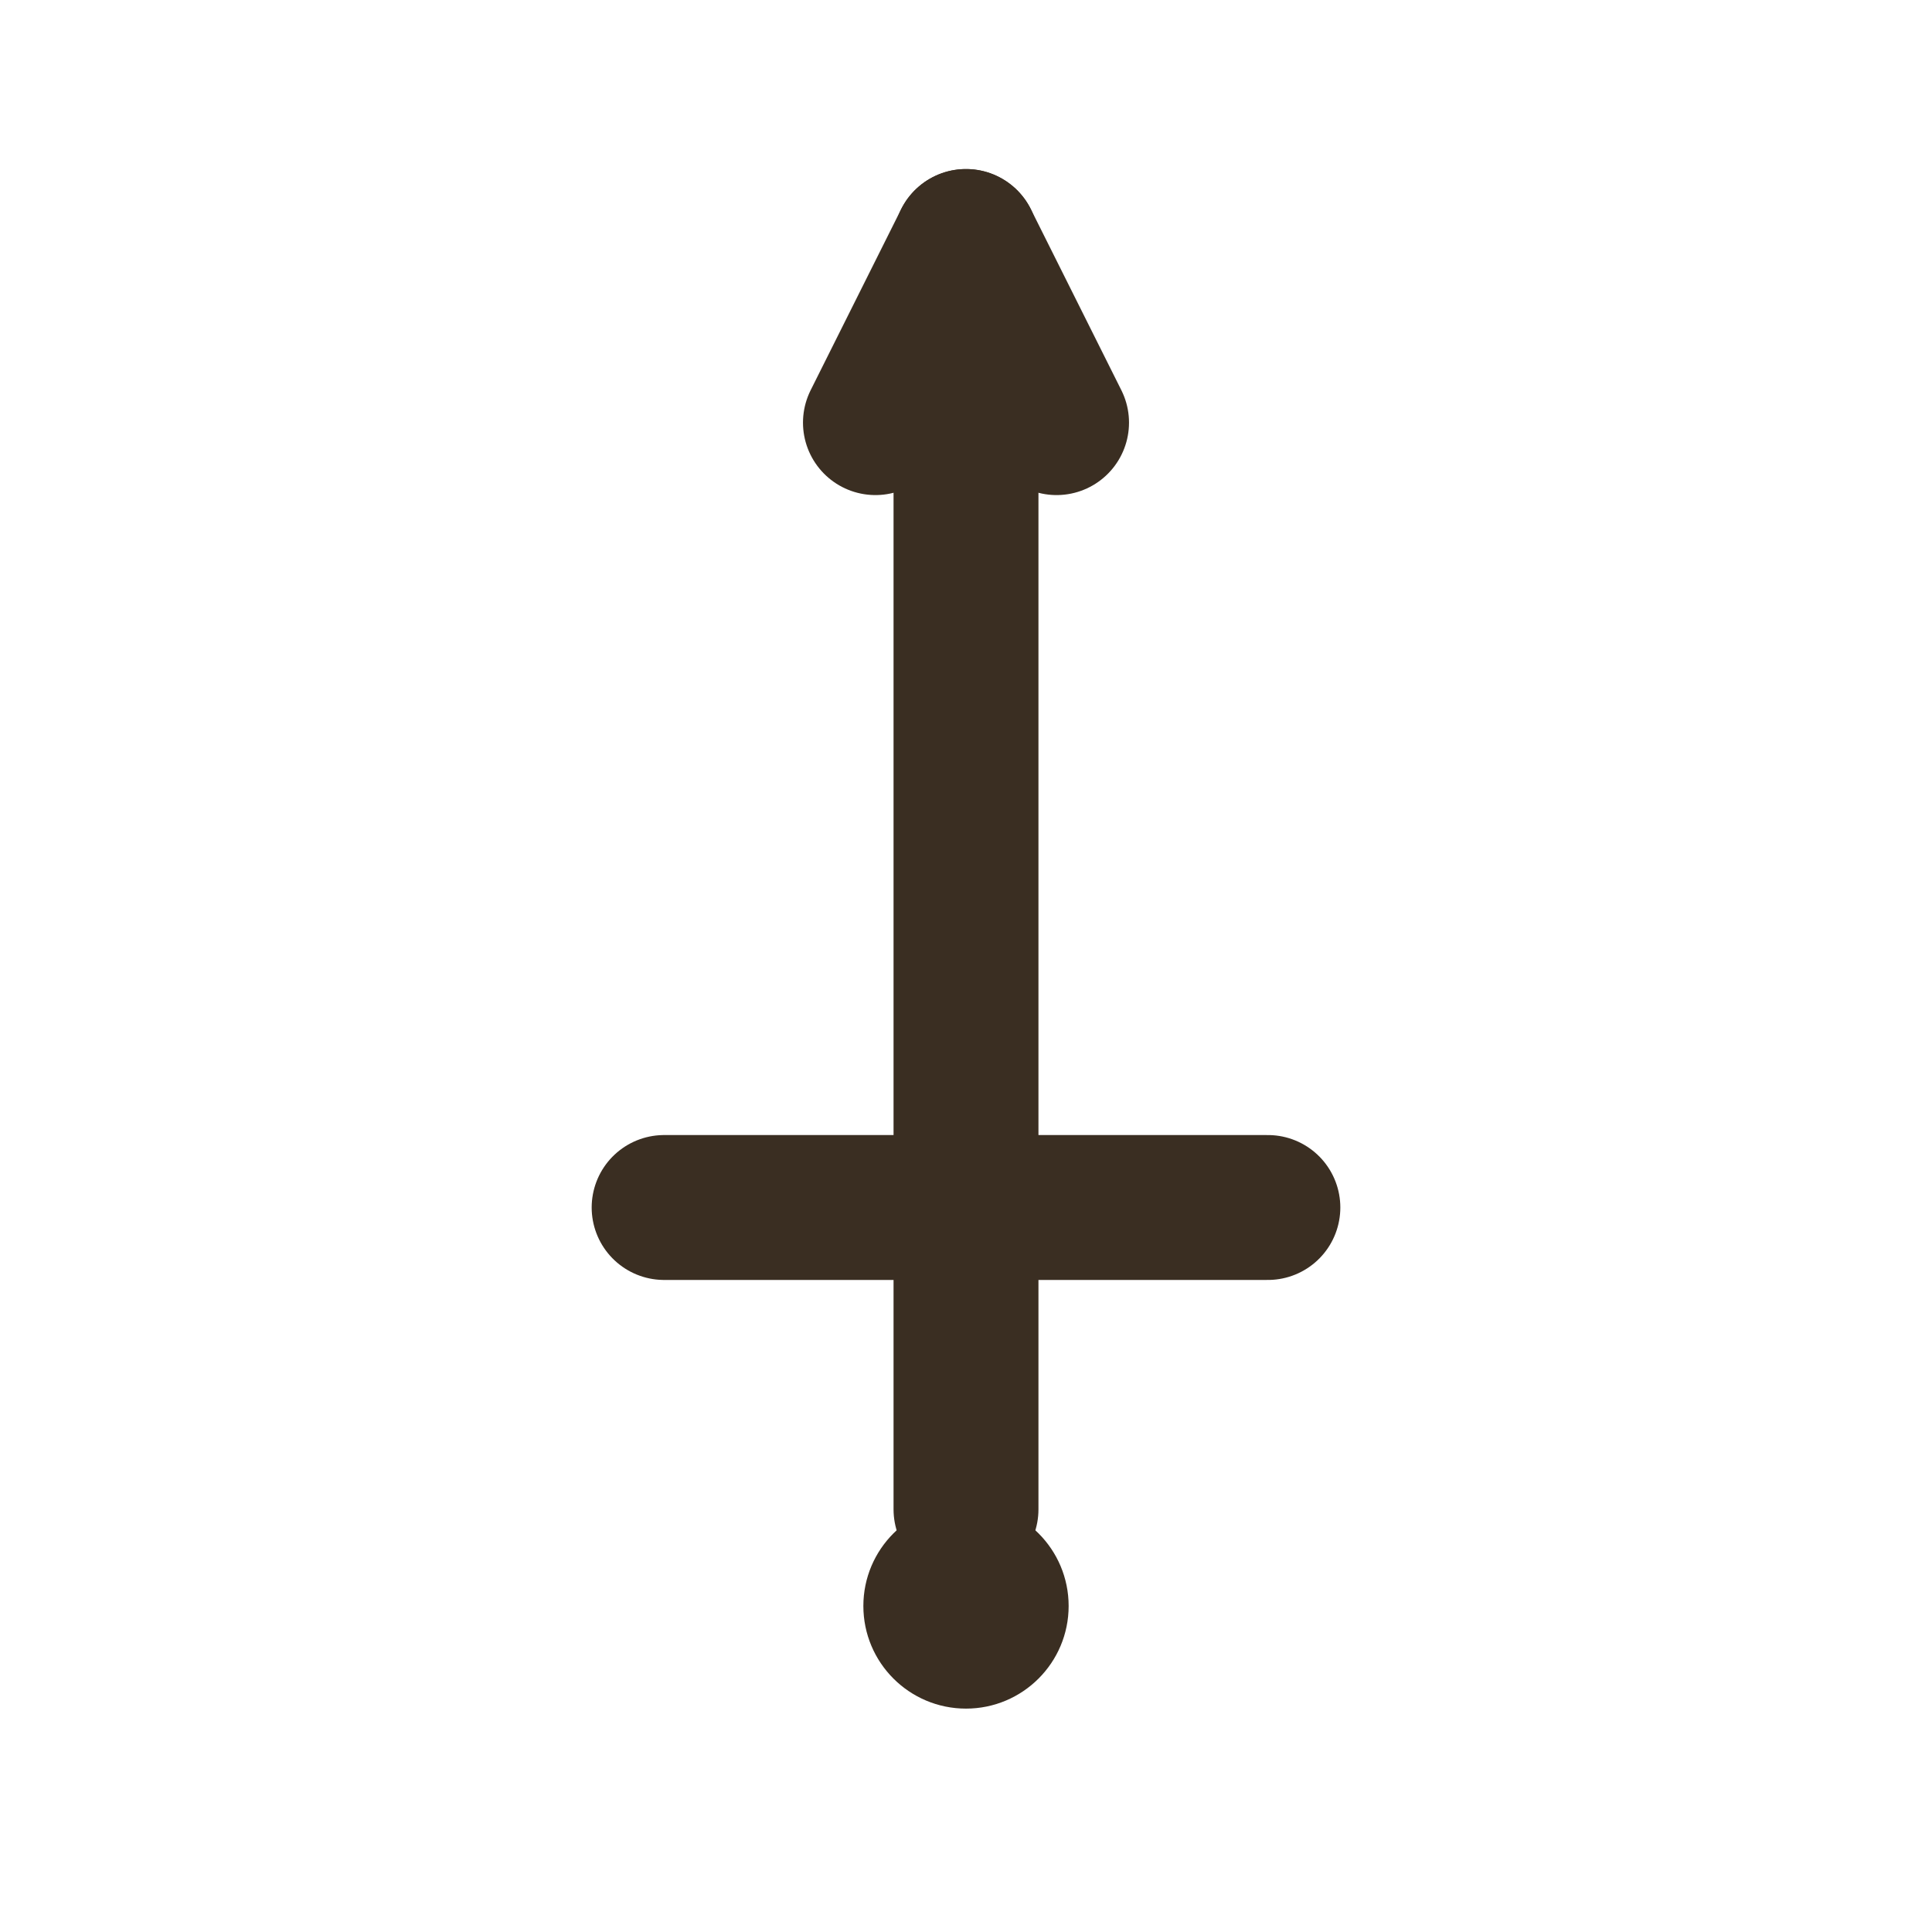
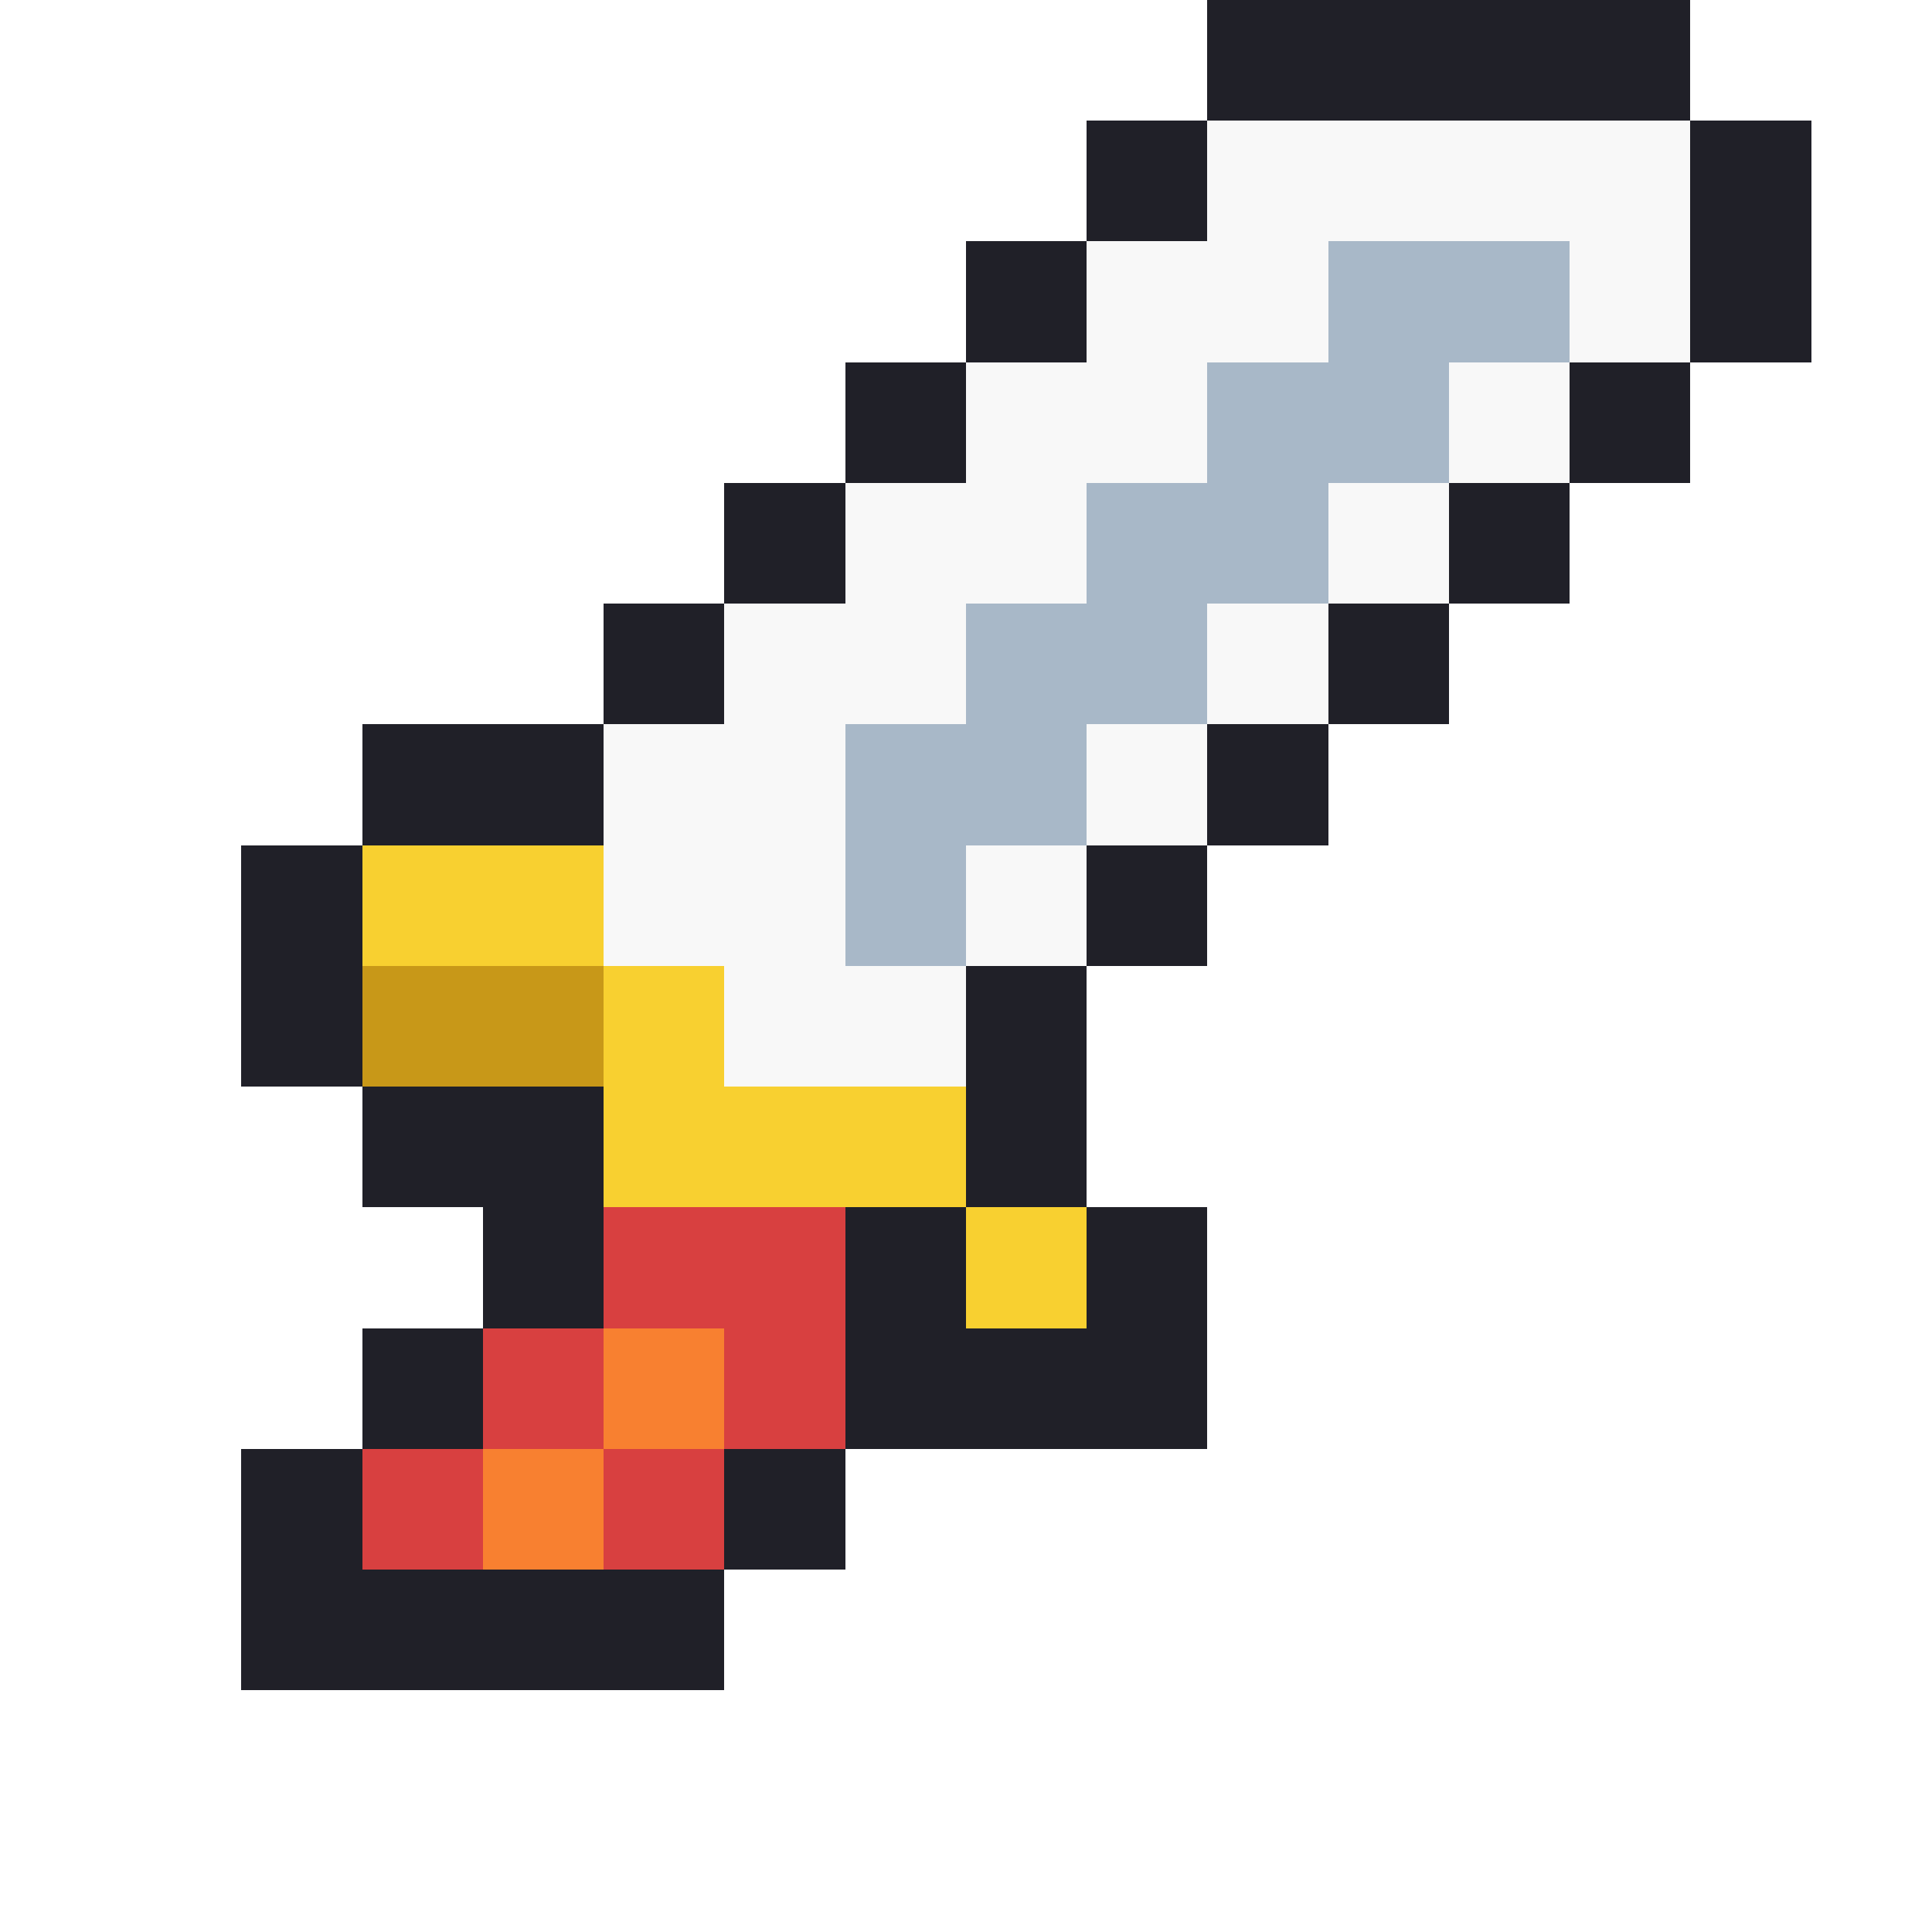
- <svg xmlns="http://www.w3.org/2000/svg" viewBox="0 0 32 32" width="32" height="32">
-   <g fill="none" stroke="#3A2E22" stroke-width="2.4" stroke-linecap="round" stroke-linejoin="round">
-     <path d="M16 4 L16 20" />
-     <path d="M14.5 7 L16 4 L17.5 7" />
-     <path d="M11 20 H21" />
-     <path d="M16 20 V25" />
-   </g>
-   <circle cx="16" cy="26.6" r="1.7" fill="#3A2E22" />
+ <svg xmlns="http://www.w3.org/2000/svg" viewBox="0 0 16 16" width="32" height="32" shape-rendering="crispEdges">
+   <rect x="10" y="0" width="1" height="1" fill="#202028" />
+   <rect x="11" y="0" width="1" height="1" fill="#202028" />
+   <rect x="12" y="0" width="1" height="1" fill="#202028" />
+   <rect x="13" y="0" width="1" height="1" fill="#202028" />
+   <rect x="9" y="1" width="1" height="1" fill="#202028" />
+   <rect x="10" y="1" width="1" height="1" fill="#F8F8F8" />
+   <rect x="11" y="1" width="1" height="1" fill="#F8F8F8" />
+   <rect x="12" y="1" width="1" height="1" fill="#F8F8F8" />
+   <rect x="13" y="1" width="1" height="1" fill="#F8F8F8" />
+   <rect x="14" y="1" width="1" height="1" fill="#202028" />
+   <rect x="8" y="2" width="1" height="1" fill="#202028" />
+   <rect x="9" y="2" width="1" height="1" fill="#F8F8F8" />
+   <rect x="10" y="2" width="1" height="1" fill="#F8F8F8" />
+   <rect x="11" y="2" width="1" height="1" fill="#A8B8C8" />
+   <rect x="12" y="2" width="1" height="1" fill="#A8B8C8" />
+   <rect x="13" y="2" width="1" height="1" fill="#F8F8F8" />
+   <rect x="14" y="2" width="1" height="1" fill="#202028" />
+   <rect x="7" y="3" width="1" height="1" fill="#202028" />
+   <rect x="8" y="3" width="1" height="1" fill="#F8F8F8" />
+   <rect x="9" y="3" width="1" height="1" fill="#F8F8F8" />
+   <rect x="10" y="3" width="1" height="1" fill="#A8B8C8" />
+   <rect x="11" y="3" width="1" height="1" fill="#A8B8C8" />
+   <rect x="12" y="3" width="1" height="1" fill="#F8F8F8" />
+   <rect x="13" y="3" width="1" height="1" fill="#202028" />
+   <rect x="6" y="4" width="1" height="1" fill="#202028" />
+   <rect x="7" y="4" width="1" height="1" fill="#F8F8F8" />
+   <rect x="8" y="4" width="1" height="1" fill="#F8F8F8" />
+   <rect x="9" y="4" width="1" height="1" fill="#A8B8C8" />
+   <rect x="10" y="4" width="1" height="1" fill="#A8B8C8" />
+   <rect x="11" y="4" width="1" height="1" fill="#F8F8F8" />
+   <rect x="12" y="4" width="1" height="1" fill="#202028" />
+   <rect x="5" y="5" width="1" height="1" fill="#202028" />
+   <rect x="6" y="5" width="1" height="1" fill="#F8F8F8" />
+   <rect x="7" y="5" width="1" height="1" fill="#F8F8F8" />
+   <rect x="8" y="5" width="1" height="1" fill="#A8B8C8" />
+   <rect x="9" y="5" width="1" height="1" fill="#A8B8C8" />
+   <rect x="10" y="5" width="1" height="1" fill="#F8F8F8" />
+   <rect x="11" y="5" width="1" height="1" fill="#202028" />
+   <rect x="3" y="6" width="1" height="1" fill="#202028" />
+   <rect x="4" y="6" width="1" height="1" fill="#202028" />
+   <rect x="5" y="6" width="1" height="1" fill="#F8F8F8" />
+   <rect x="6" y="6" width="1" height="1" fill="#F8F8F8" />
+   <rect x="7" y="6" width="1" height="1" fill="#A8B8C8" />
+   <rect x="8" y="6" width="1" height="1" fill="#A8B8C8" />
+   <rect x="9" y="6" width="1" height="1" fill="#F8F8F8" />
+   <rect x="10" y="6" width="1" height="1" fill="#202028" />
+   <rect x="2" y="7" width="1" height="1" fill="#202028" />
+   <rect x="3" y="7" width="1" height="1" fill="#F8D030" />
+   <rect x="4" y="7" width="1" height="1" fill="#F8D030" />
+   <rect x="5" y="7" width="1" height="1" fill="#F8F8F8" />
+   <rect x="6" y="7" width="1" height="1" fill="#F8F8F8" />
+   <rect x="7" y="7" width="1" height="1" fill="#A8B8C8" />
+   <rect x="8" y="7" width="1" height="1" fill="#F8F8F8" />
+   <rect x="9" y="7" width="1" height="1" fill="#202028" />
+   <rect x="2" y="8" width="1" height="1" fill="#202028" />
+   <rect x="3" y="8" width="1" height="1" fill="#C89818" />
+   <rect x="4" y="8" width="1" height="1" fill="#C89818" />
+   <rect x="5" y="8" width="1" height="1" fill="#F8D030" />
+   <rect x="6" y="8" width="1" height="1" fill="#F8F8F8" />
+   <rect x="7" y="8" width="1" height="1" fill="#F8F8F8" />
+   <rect x="8" y="8" width="1" height="1" fill="#202028" />
+   <rect x="3" y="9" width="1" height="1" fill="#202028" />
+   <rect x="4" y="9" width="1" height="1" fill="#202028" />
+   <rect x="5" y="9" width="1" height="1" fill="#F8D030" />
+   <rect x="6" y="9" width="1" height="1" fill="#F8D030" />
+   <rect x="7" y="9" width="1" height="1" fill="#F8D030" />
+   <rect x="8" y="9" width="1" height="1" fill="#202028" />
+   <rect x="4" y="10" width="1" height="1" fill="#202028" />
+   <rect x="5" y="10" width="1" height="1" fill="#D84040" />
+   <rect x="6" y="10" width="1" height="1" fill="#D84040" />
+   <rect x="7" y="10" width="1" height="1" fill="#202028" />
+   <rect x="8" y="10" width="1" height="1" fill="#F8D030" />
+   <rect x="9" y="10" width="1" height="1" fill="#202028" />
+   <rect x="3" y="11" width="1" height="1" fill="#202028" />
+   <rect x="4" y="11" width="1" height="1" fill="#D84040" />
+   <rect x="5" y="11" width="1" height="1" fill="#F88030" />
+   <rect x="6" y="11" width="1" height="1" fill="#D84040" />
+   <rect x="7" y="11" width="1" height="1" fill="#202028" />
+   <rect x="8" y="11" width="1" height="1" fill="#202028" />
+   <rect x="9" y="11" width="1" height="1" fill="#202028" />
+   <rect x="2" y="12" width="1" height="1" fill="#202028" />
+   <rect x="3" y="12" width="1" height="1" fill="#D84040" />
+   <rect x="4" y="12" width="1" height="1" fill="#F88030" />
+   <rect x="5" y="12" width="1" height="1" fill="#D84040" />
+   <rect x="6" y="12" width="1" height="1" fill="#202028" />
+   <rect x="2" y="13" width="1" height="1" fill="#202028" />
+   <rect x="3" y="13" width="1" height="1" fill="#202028" />
+   <rect x="4" y="13" width="1" height="1" fill="#202028" />
+   <rect x="5" y="13" width="1" height="1" fill="#202028" />
</svg>
